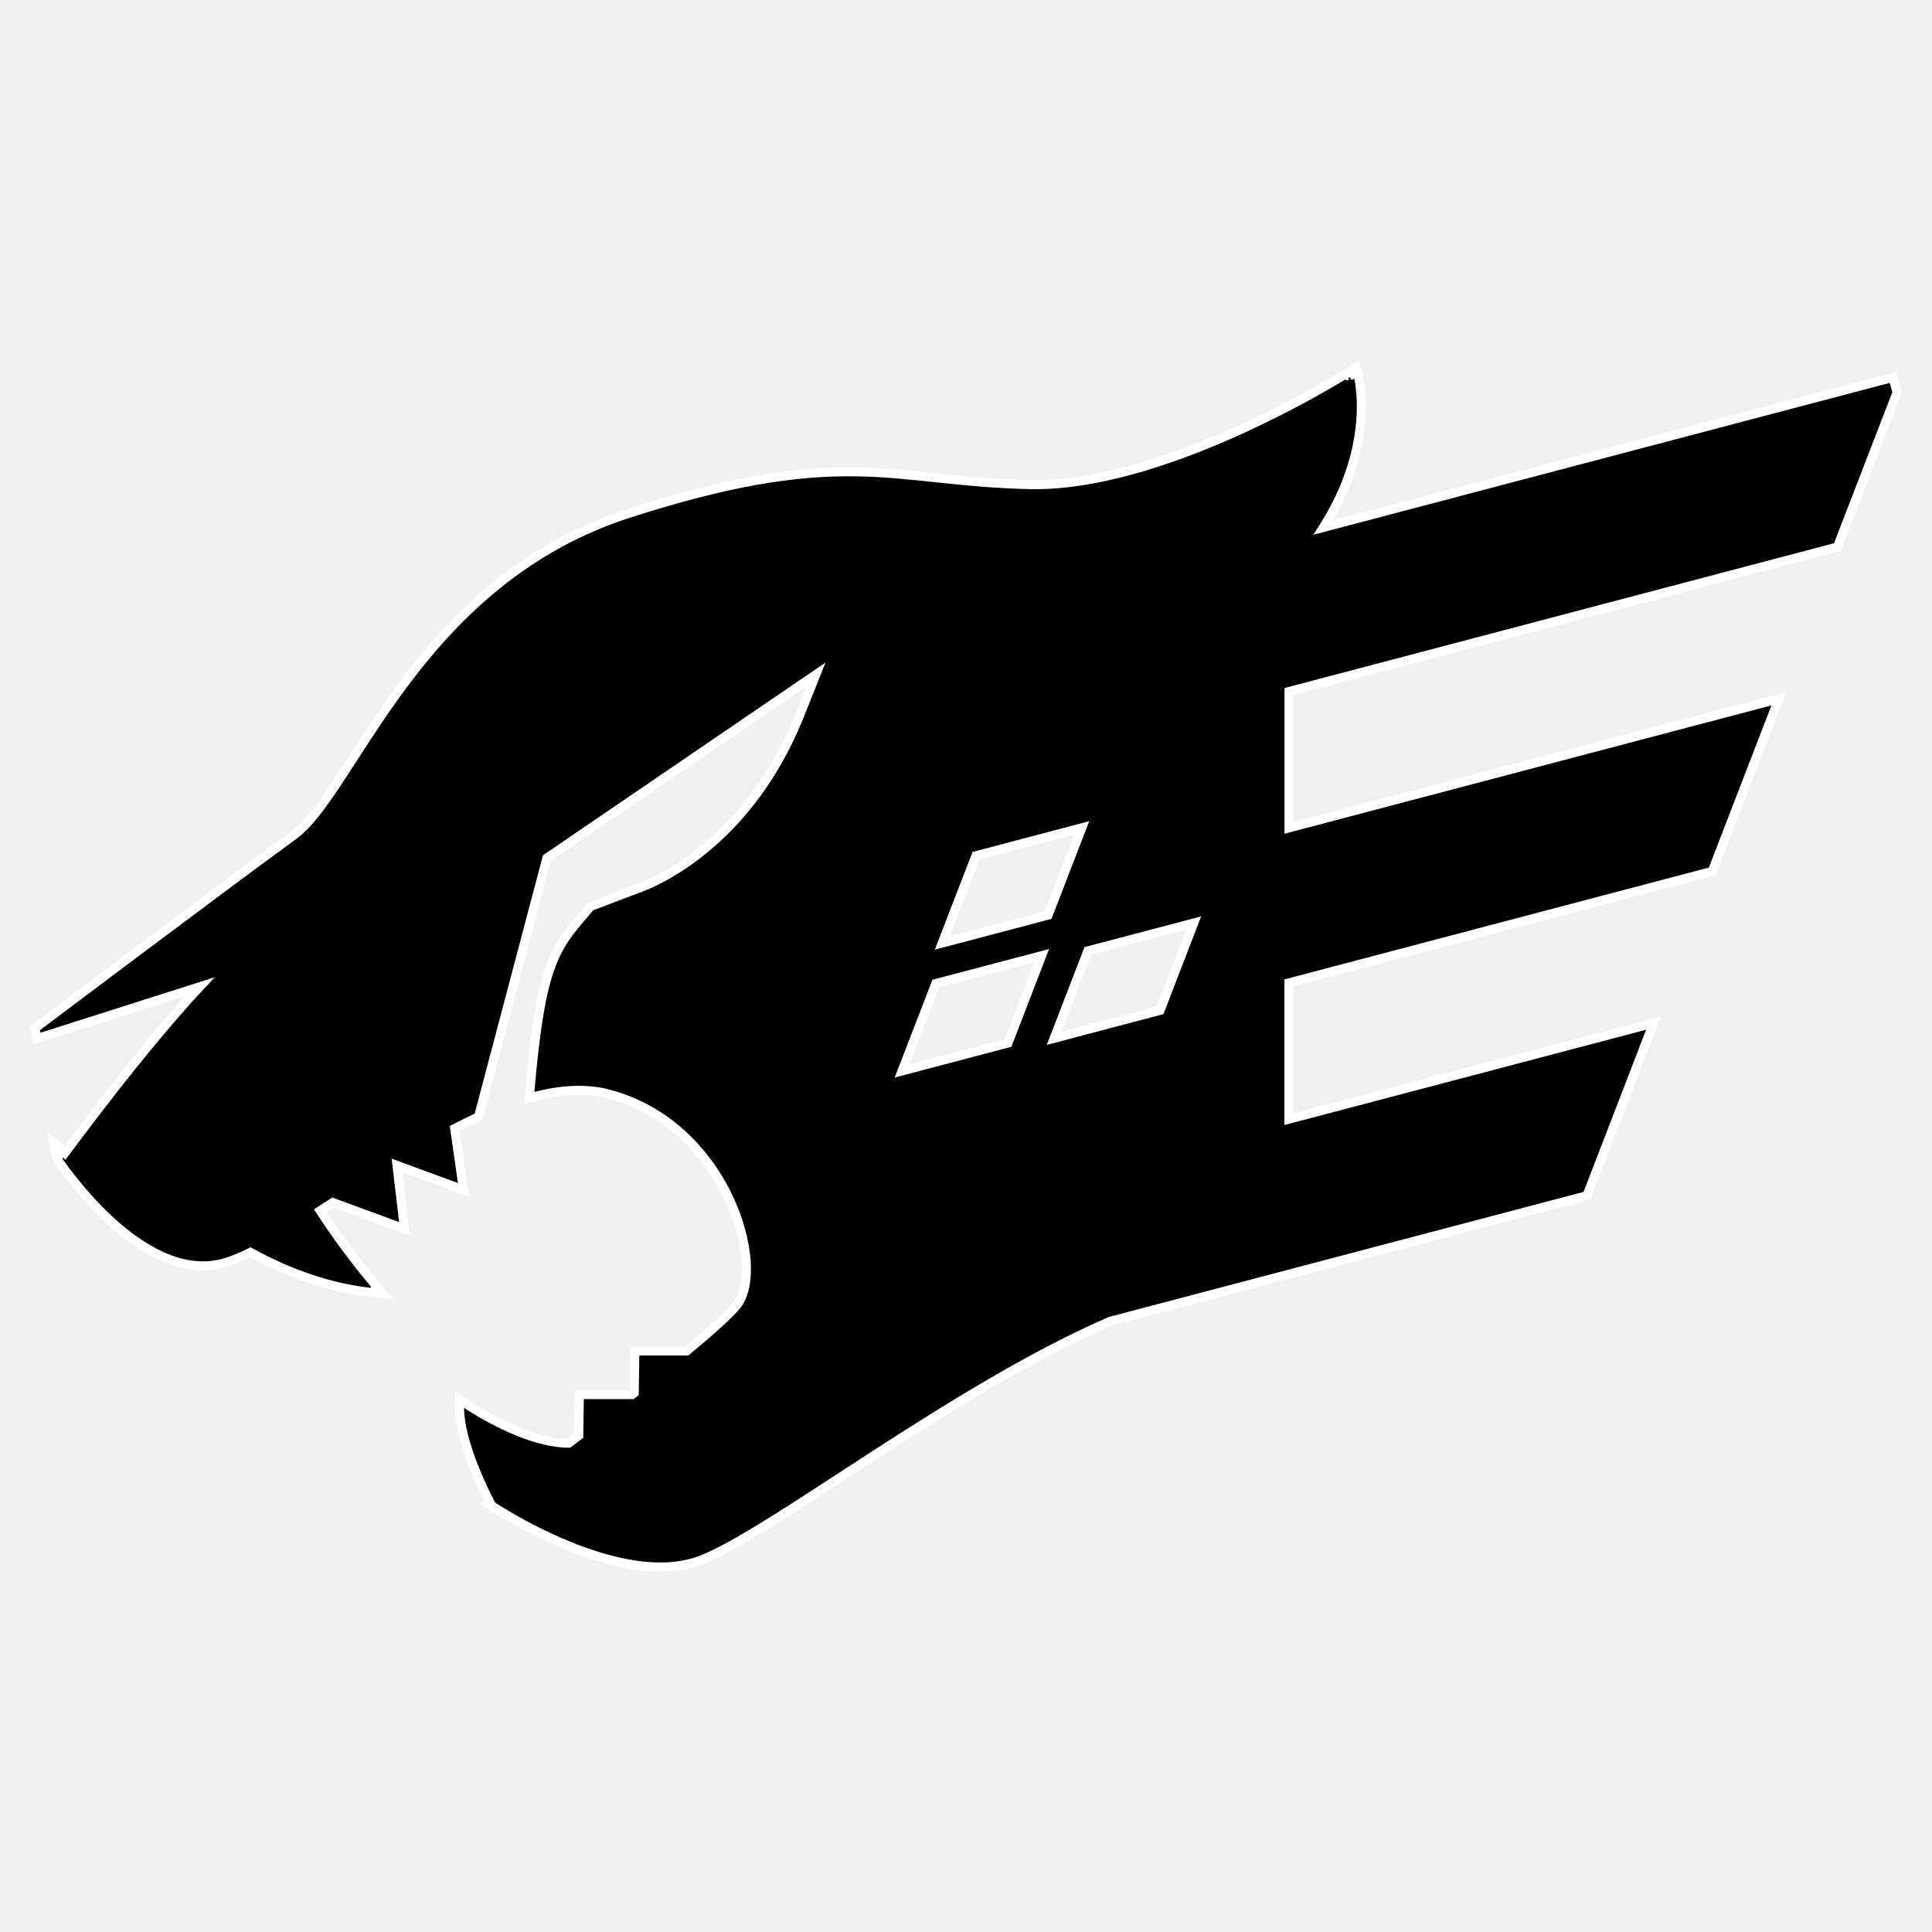
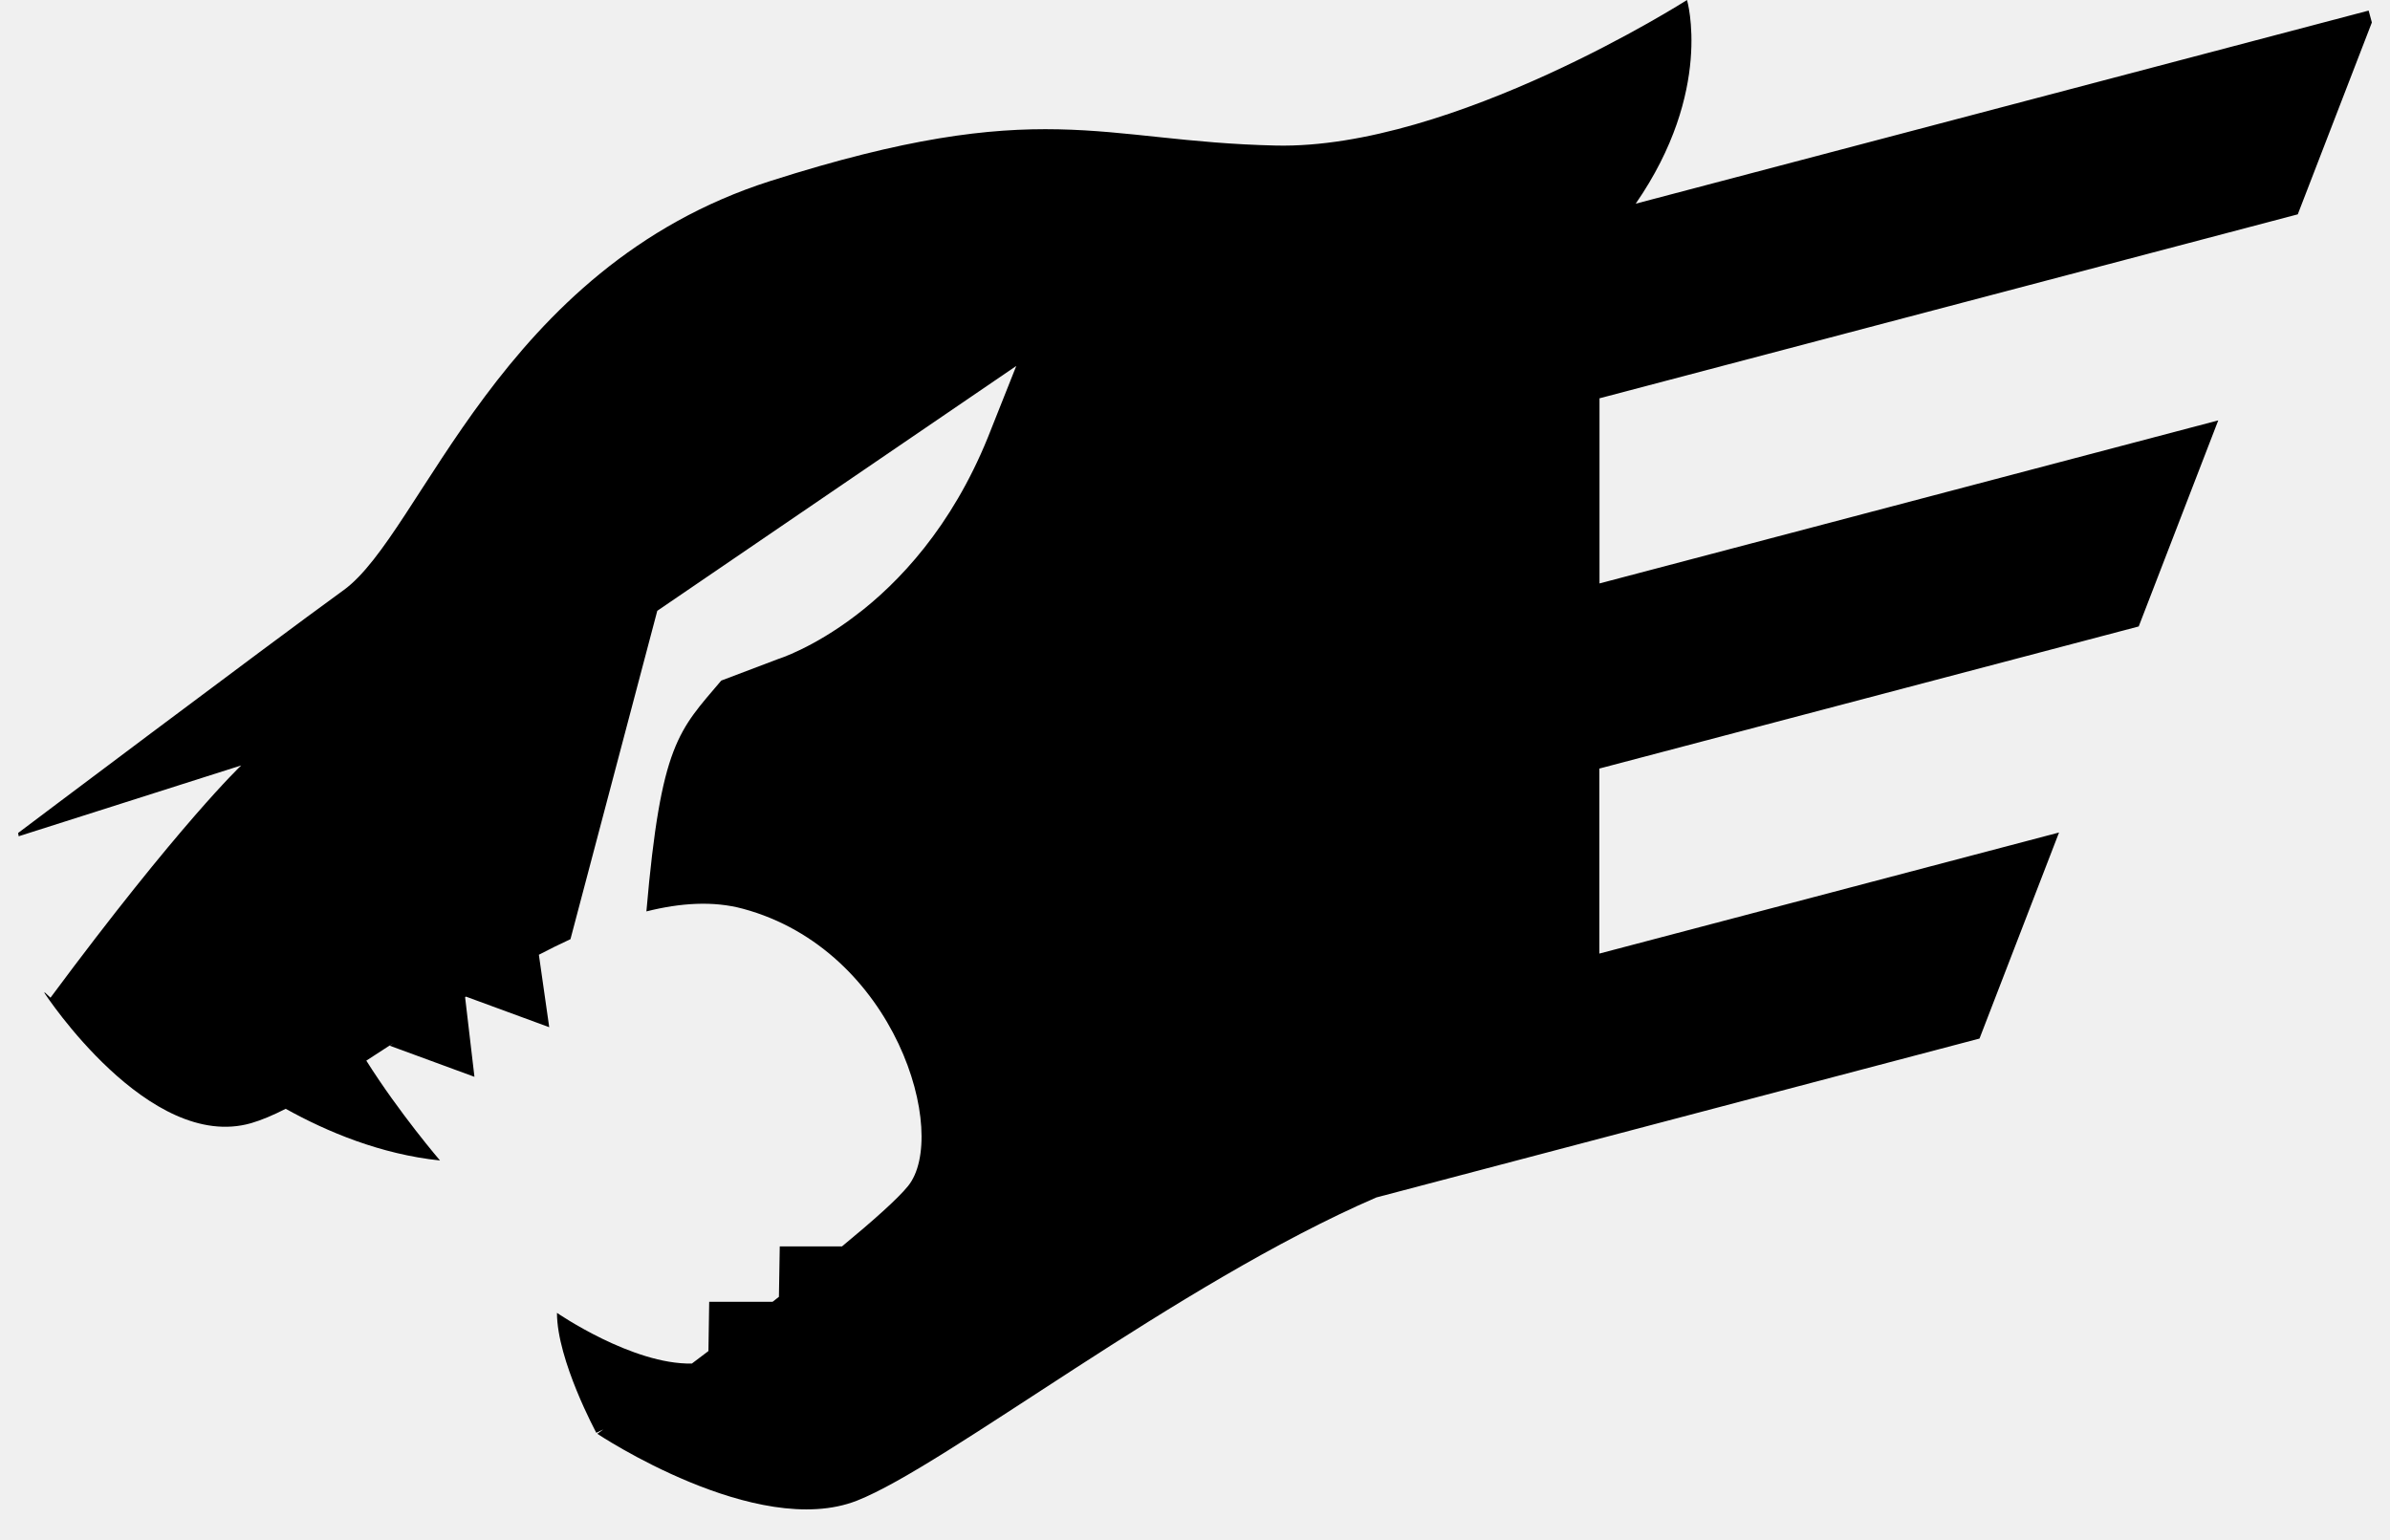
- <svg xmlns="http://www.w3.org/2000/svg" viewBox="0 0 128 128">
-   <path d="m89.663 24.816-.162-.253-.001.001-.006.004a.513.513 0 0 1-.026.016l-.103.064a60.12 60.12 0 0 1-1.901 1.121 69.437 69.437 0 0 1-5.182 2.645c-4.196 1.919-9.503 3.791-14.045 3.691-2.294-.051-4.2-.242-5.997-.431l-.294-.031c-1.686-.178-3.294-.347-5.041-.384-3.707-.078-8.022.443-15.121 2.707-7.158 2.282-11.743 6.925-15.043 11.348-1.281 1.717-2.374 3.407-3.345 4.911-.278.43-.546.845-.806 1.241-1.18 1.797-2.17 3.17-3.143 3.876-2.054 1.489-6.299 4.657-10.029 7.45a4307.818 4307.818 0 0 0-4.874 3.656L3.03 67.586l-.415.313-.108.082-.028.021-.007.005-.002.001.134.178-.134-.177-.145.109.029.179.028.172.056.343.331-.105 10.46-3.331c-.395.422-.931 1.01-1.611 1.792-1.614 1.858-4.039 4.81-7.323 9.223a3.526 3.526 0 0 1-.071-.066l-.664-.611.167.886.012.064.011.059.033.05.073-.048-.073.048.001.002.003.005.012.019.048.072a24.262 24.262 0 0 0 .882 1.198 24.062 24.062 0 0 0 2.483 2.721c1.026.954 2.232 1.872 3.533 2.453 1.303.582 2.717.834 4.138.425h.001c.52-.152 1.094-.39 1.709-.697 2.15 1.181 4.939 2.332 8.02 2.654l.751.079-.492-.573-.001-.001-.004-.005a.245.245 0 0 0-.018-.02l-.068-.081a54.757 54.757 0 0 1-1.165-1.444 47.48 47.48 0 0 1-2.4-3.368l.833-.541 4.288 1.576.458.168-.057-.485-.436-3.716 3.933 1.445.471.173-.071-.497-.509-3.568c.485-.25.965-.487 1.445-.708l.131-.059.036-.137 4.498-17.014 17.815-12.152-1.125 2.83v.001c-1.875 4.61-4.568 7.452-6.786 9.141a16.783 16.783 0 0 1-2.813 1.747 11.248 11.248 0 0 1-1.059.449l-.056.019-.005.002a.069.069 0 0 0-.008.003l-.003.001-.009.003-.009.003-2.975 1.128-.073.026-.05.059-.345.405c-.926 1.084-1.643 1.923-2.202 3.389-.621 1.628-1.046 4.02-1.425 8.409l-.036.419.408-.103c1.753-.44 3.402-.539 4.879-.141 3.893 1.049 6.525 3.923 7.92 6.876.697 1.476 1.08 2.961 1.159 4.231.08 1.282-.152 2.293-.622 2.874-.509.629-1.733 1.721-3.318 3.035h-3.433l-.005.295-.042 2.487-.002.002-.138.107h-3.493l-.005.295-.038 2.422-.416.313-.252.19c-1.454.002-3.115-.618-4.447-1.268a21.133 21.133 0 0 1-2.146-1.211 4.868 4.868 0 0 1-.127-.084l-.032-.022-.006-.004-.001-.001-.002-.001-.47-.323v.571c0 1.295.534 2.905 1.048 4.164a27.627 27.627 0 0 0 .949 2.06l.002.003-.123.088.262.175.085.157.089-.042.024.016.277.175a31.893 31.893 0 0 0 4.483 2.301c1.378.569 2.931 1.078 4.477 1.314 1.544.236 3.102.201 4.476-.338 1.192-.467 2.838-1.417 4.781-2.632 1.336-.835 2.823-1.804 4.413-2.839.729-.475 1.479-.963 2.246-1.459 4.885-3.159 10.465-6.638 15.63-8.874l31.427-8.279.148-.039.055-.143 4.147-10.744.211-.547-.567.15-23.591 6.215V65.12l27.898-7.35.148-.039.055-.143 4.147-10.744.211-.547-.567.15L85.4 54.848v-9.032l36.183-9.534.148-.039.055-.143 3.863-10.004.035-.092-.026-.095-.168-.62-.078-.287-.288.076-37.453 9.868c1.73-2.73 2.328-5.184 2.48-7.005.082-.982.033-1.778-.037-2.332a7.645 7.645 0 0 0-.147-.814 2.191 2.191 0 0 0-.012-.046l-.004-.013-.001-.004v-.001l-.287.085zm0 0-.162-.253.336-.214.113.382-.287.085zm-.288.085c0-.001 0-.001 0 0zM64.657 56.695l7.017-1.85-2.232 5.783-7.017 1.85 2.232-5.783zm4.357 6.619-2.232 5.787-7.017 1.851 2.233-5.788 7.016-1.85zm10.077-2.163-2.232 5.787-7.017 1.851 2.233-5.788 7.016-1.85z" />
-   <path fill="#fff" d="M43.745 104.119a11.71 11.71 0 0 1-1.774-.142c-1.386-.211-2.916-.66-4.546-1.333a32.38 32.38 0 0 1-4.528-2.324l-.164-.103-.196.093-.184-.342-.562-.374.267-.19-.122-.246c-.179-.367-.45-.944-.721-1.609-.71-1.738-1.07-3.178-1.07-4.277V92.13l.978.673.124.082a20.545 20.545 0 0 0 2.114 1.193c1.133.553 2.773 1.21 4.216 1.237l.076-.057.095-.072.299-.224.045-2.866h3.631l.048-2.891h3.621c1.674-1.39 2.748-2.374 3.193-2.924.426-.527.628-1.5.556-2.667-.08-1.282-.481-2.746-1.131-4.121a13.298 13.298 0 0 0-2.956-4.06 11.313 11.313 0 0 0-4.772-2.655c-1.351-.364-2.897-.317-4.728.142l-.816.206.073-.839c.374-4.321.792-6.781 1.444-8.49.577-1.514 1.317-2.38 2.254-3.477l.089-.105.254-.299.101-.119.144-.055 2.994-1.135.031-.01.049-.016a11.163 11.163 0 0 0 1.026-.436 16.436 16.436 0 0 0 2.762-1.716 19.518 19.518 0 0 0 3.469-3.422c1.282-1.621 2.359-3.484 3.2-5.539v-.007l.024-.052.76-1.912-16.915 11.537-4.469 16.906-.072.274-.258.118c-.397.183-.805.381-1.243.604l.622 4.35-4.418-1.623.493 4.2-5.064-1.861-.456.296a47.135 47.135 0 0 0 2.222 3.095c.388.499.704.888.901 1.126.11.134.198.238.257.309l.073.086a.055.055 0 0 1 .007.009l.08.078v.016l.913 1.062-1.502-.158c-2.609-.273-5.298-1.153-7.996-2.615a10.37 10.37 0 0 1-1.593.639l-.027.008a.126.126 0 0 1-.01.003l-.03.009c-1.345.376-2.792.225-4.304-.45-1.175-.525-2.391-1.368-3.615-2.507a24.84 24.84 0 0 1-3.221-3.698l-.087-.124-.006.004-.159-.244-.052-.069v-.011l-.019-.028-.033-.181-.331-1.775 1.155 1.062c3.307-4.431 5.702-7.32 7.138-8.973.296-.34.581-.664.855-.968L2.86 68.992l-.663.21L2 67.987l.435-.327.193-.145.79-.594.948-.712c1.145-.86 2.92-2.192 4.874-3.656 3.399-2.546 7.899-5.905 10.033-7.453.912-.661 1.886-1.996 3.068-3.797.259-.395.528-.811.805-1.239.97-1.501 2.069-3.201 3.356-4.927 1.971-2.642 3.975-4.778 6.126-6.531a27.551 27.551 0 0 1 9.067-4.924c6.269-2 10.82-2.813 15.218-2.721 1.76.037 3.366.206 5.066.386l.294.031c1.957.206 3.757.38 5.972.429 2.044.045 4.421-.317 7.063-1.077 2.132-.613 4.437-1.484 6.851-2.587a70 70 0 0 0 5.159-2.633 56.431 56.431 0 0 0 1.962-1.16l.072-.046.66-.421.311 1.052-.015.004c.029.14.069.356.104.634.095.753.108 1.559.038 2.394-.182 2.191-.9 4.374-2.137 6.501l37.311-9.83.376 1.382-.07.183-3.973 10.291-.297.078-35.96 9.475v8.412l32.642-8.602-.422 1.095-4.257 11.03-.297.078-27.675 7.292v8.408l23.215-6.115 1.135-.299-.422 1.095-4.257 11.031-.297.078-31.404 8.273c-5.05 2.189-10.465 5.543-15.565 8.842-.732.473-1.45.941-2.145 1.394l-.124.081c-1.575 1.025-3.063 1.994-4.394 2.826-2.262 1.415-3.752 2.234-4.831 2.657-.844.33-1.8.496-2.857.496zM32.944 99.64l.271.171a31.78 31.78 0 0 0 4.439 2.278c1.586.655 3.068 1.091 4.407 1.295 1.674.255 3.128.147 4.321-.321 1.043-.409 2.502-1.213 4.732-2.607 1.327-.83 2.812-1.797 4.385-2.821l.124-.081a706.06 706.06 0 0 1 2.147-1.395c5.129-3.317 10.578-6.691 15.674-8.898l.021-.009.022-.006 31.427-8.279 4.146-10.744-23.967 6.314v-9.649l28.122-7.409 4.147-10.744L85.1 55.237v-9.653l36.407-9.593 3.863-10.004-.168-.619L87.01 35.43l.409-.645c1.423-2.245 2.242-4.556 2.434-6.869.082-.989.026-1.78-.036-2.269a7.475 7.475 0 0 0-.087-.538l-.2.059-.122-.19-.002-.003a.74.74 0 0 0-.043.027l-.034.196-.174-.026-.013-.035-.023.014c-.471.285-.978.581-1.508.88a70.134 70.134 0 0 1-5.204 2.657c-2.441 1.116-4.774 1.997-6.935 2.618-2.7.776-5.137 1.146-7.242 1.1-2.238-.049-4.051-.225-6.021-.432l-.294-.031c-1.687-.178-3.281-.346-5.016-.382-4.328-.091-8.821.714-15.023 2.693-3.268 1.042-6.17 2.618-8.87 4.818-2.112 1.721-4.083 3.822-6.024 6.424-1.276 1.71-2.369 3.401-3.333 4.894-.277.428-.547.846-.807 1.242-1.253 1.909-2.229 3.237-3.218 3.954-2.131 1.545-6.628 4.903-10.025 7.447a4106.538 4106.538 0 0 0-4.873 3.656l-.947.712-.79.594-.192.144-.142.106-.006-.008.03.184 11.557-3.68-.788.84a64.448 64.448 0 0 0-1.603 1.784c-1.459 1.679-3.911 4.638-7.309 9.205l-.198.266-.183-.167v.121l.122.174c.211.298.443.607.689.92.54.688 1.404 1.712 2.451 2.687 1.176 1.094 2.337 1.901 3.451 2.399 1.383.618 2.697.758 3.907.418l.038-.019h.028a10.45 10.45 0 0 0 1.619-.665l.14-.07.138.076c2.648 1.454 5.284 2.333 7.835 2.611v-.078l-.021-.025a49.146 49.146 0 0 1-1.172-1.454 47.155 47.155 0 0 1-2.416-3.39l-.162-.251.251-.162.832-.541.126-.082 4.43 1.628-.493-4.201 4.391 1.613-.54-3.779.19-.098c.518-.267.995-.5 1.457-.714l4.526-17.122 18.717-12.767-1.466 3.687v.009l-.025.053c-.865 2.126-1.977 4.056-3.305 5.734a20.08 20.08 0 0 1-3.576 3.528 17.156 17.156 0 0 1-2.864 1.778 11.676 11.676 0 0 1-1.091.463l-.061.021-.021.007-2.974 1.128-.255.3-.09.105c-.935 1.094-1.61 1.884-2.15 3.301-.63 1.654-1.038 4.067-1.407 8.328 1.932-.485 3.578-.531 5.03-.14a11.92 11.92 0 0 1 5.023 2.793 13.893 13.893 0 0 1 3.091 4.244c.682 1.443 1.103 2.984 1.187 4.34.083 1.334-.161 2.429-.688 3.081-.484.599-1.583 1.605-3.36 3.078l-.083.069H42.36l-.044 2.613-.123.118-.014.007-.02.015-.094.073-.082.064h-3.302l-.04 2.568-.116.088c-.14.106-.279.211-.418.314l-.095.072-.156.117-.08.061h-.107c-.874 0-2.374-.226-4.572-1.299a21.316 21.316 0 0 1-2.178-1.229 6.052 6.052 0 0 1-.131-.087l-.044-.029c0 1.007.355 2.408 1.026 4.05a26.393 26.393 0 0 0 .916 1.995l.006.006.021.047.089.177.009.006.003.006.101.063.029.019zm26.33-28.249 2.499-6.478 7.732-2.038-2.498 6.477-7.733 2.039zm2.948-5.976-1.966 5.097 6.302-1.662 1.966-5.096-6.302 1.661zm7.128 3.813 2.499-6.478 7.732-2.039-2.498 6.477-7.733 2.04zm2.949-5.976-1.966 5.097 6.302-1.662 1.966-5.096-6.302 1.661zm-10.366-.334 2.499-6.474 7.732-2.039-2.499 6.473-7.732 2.04zm2.948-5.972-1.966 5.092 6.302-1.662 1.965-5.092-6.301 1.662z" />
+ <svg xmlns="http://www.w3.org/2000/svg" height="1611" preserveAspectRatio="xMidYMid" width="2500" viewBox="0 0 256 167.509">
+   <path d="M247.942 23.314L256 2.444l-.35-1.293-79.717 21.003C184.433 9.86 181.513 0 181.513 0s-25.457 16.257-44.709 15.832c-19.251-.426-25.457-5.564-54.977 3.853-29.52 9.41-37.86 38.295-46.419 44.5S0 90.603 0 90.603l.058.359 24.207-7.707s-6.64 6.255-20.745 25.265l-.659-.609.025.134s11.336 17.324 22.463 14.121c1.118-.325 2.377-.859 3.753-1.56 4.48 2.495 10.327 4.947 16.783 5.622 0 0-4.37-5.08-8.016-10.86.984-.634 1.994-1.293 3.02-1.96l-.476.334 9.217 3.386-1.017-8.666c.033-.017.058-.042.091-.059l9.059 3.328-1.126-7.882a76.868 76.868 0 0 1 3.436-1.693l9.443-35.717 39.045-26.634-3.103 7.808c-7.916 19.468-22.78 24.064-22.78 24.064l-6.206 2.352c-4.612 5.455-6.556 6.798-8.14 25.107 3.72-.934 7.273-1.16 10.492-.292 16.683 4.496 22.463 24.599 17.967 30.162-1.126 1.393-3.803 3.77-7.181 6.565h-6.773l-.092 5.488c-.234.184-.467.359-.693.542h-6.89l-.083 5.355c-.609.468-1.218.918-1.801 1.36-6.473.133-14.673-5.514-14.673-5.514 0 5.139 4.28 13.046 4.28 13.046s.283-.133.758-.367c-.417.309-.65.476-.65.476s17.324 11.552 28.235 7.273c9.7-3.804 34.816-23.606 56.495-32.981l65.603-17.283 8.65-22.413-49.997 13.17V83.597l58.664-15.457 8.65-22.413-67.297 17.734V43.324z" />
</svg>
